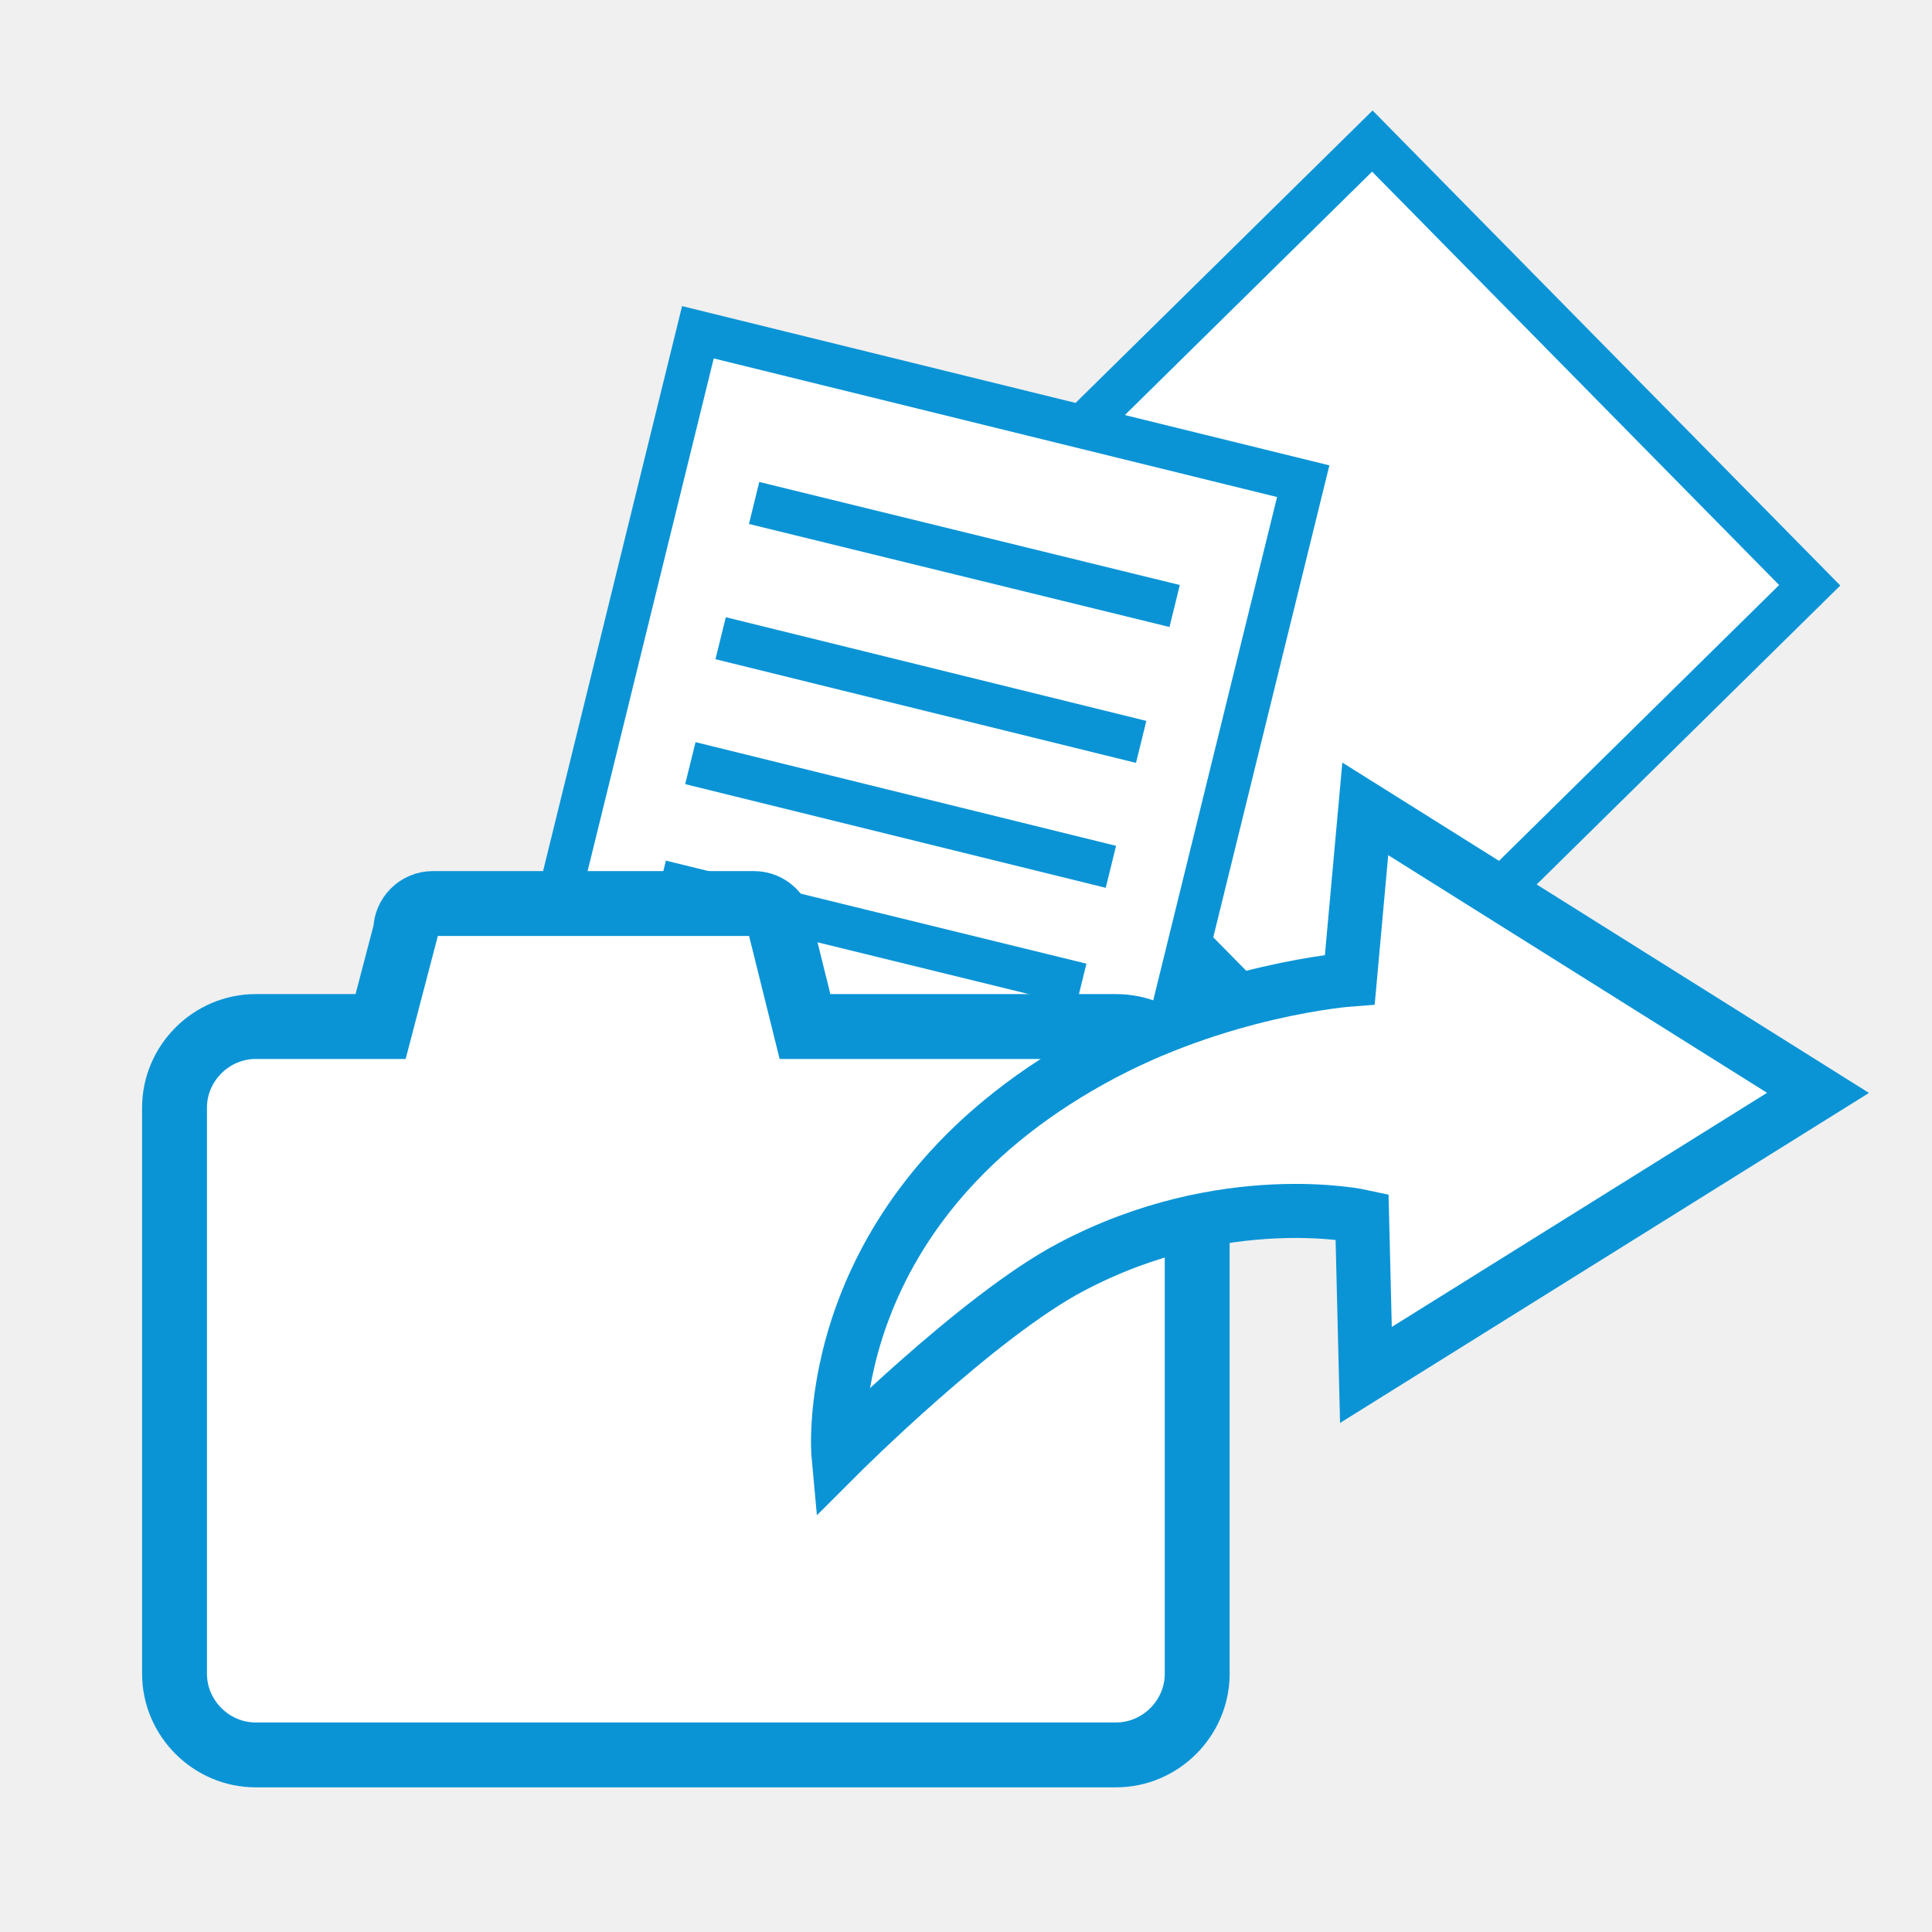
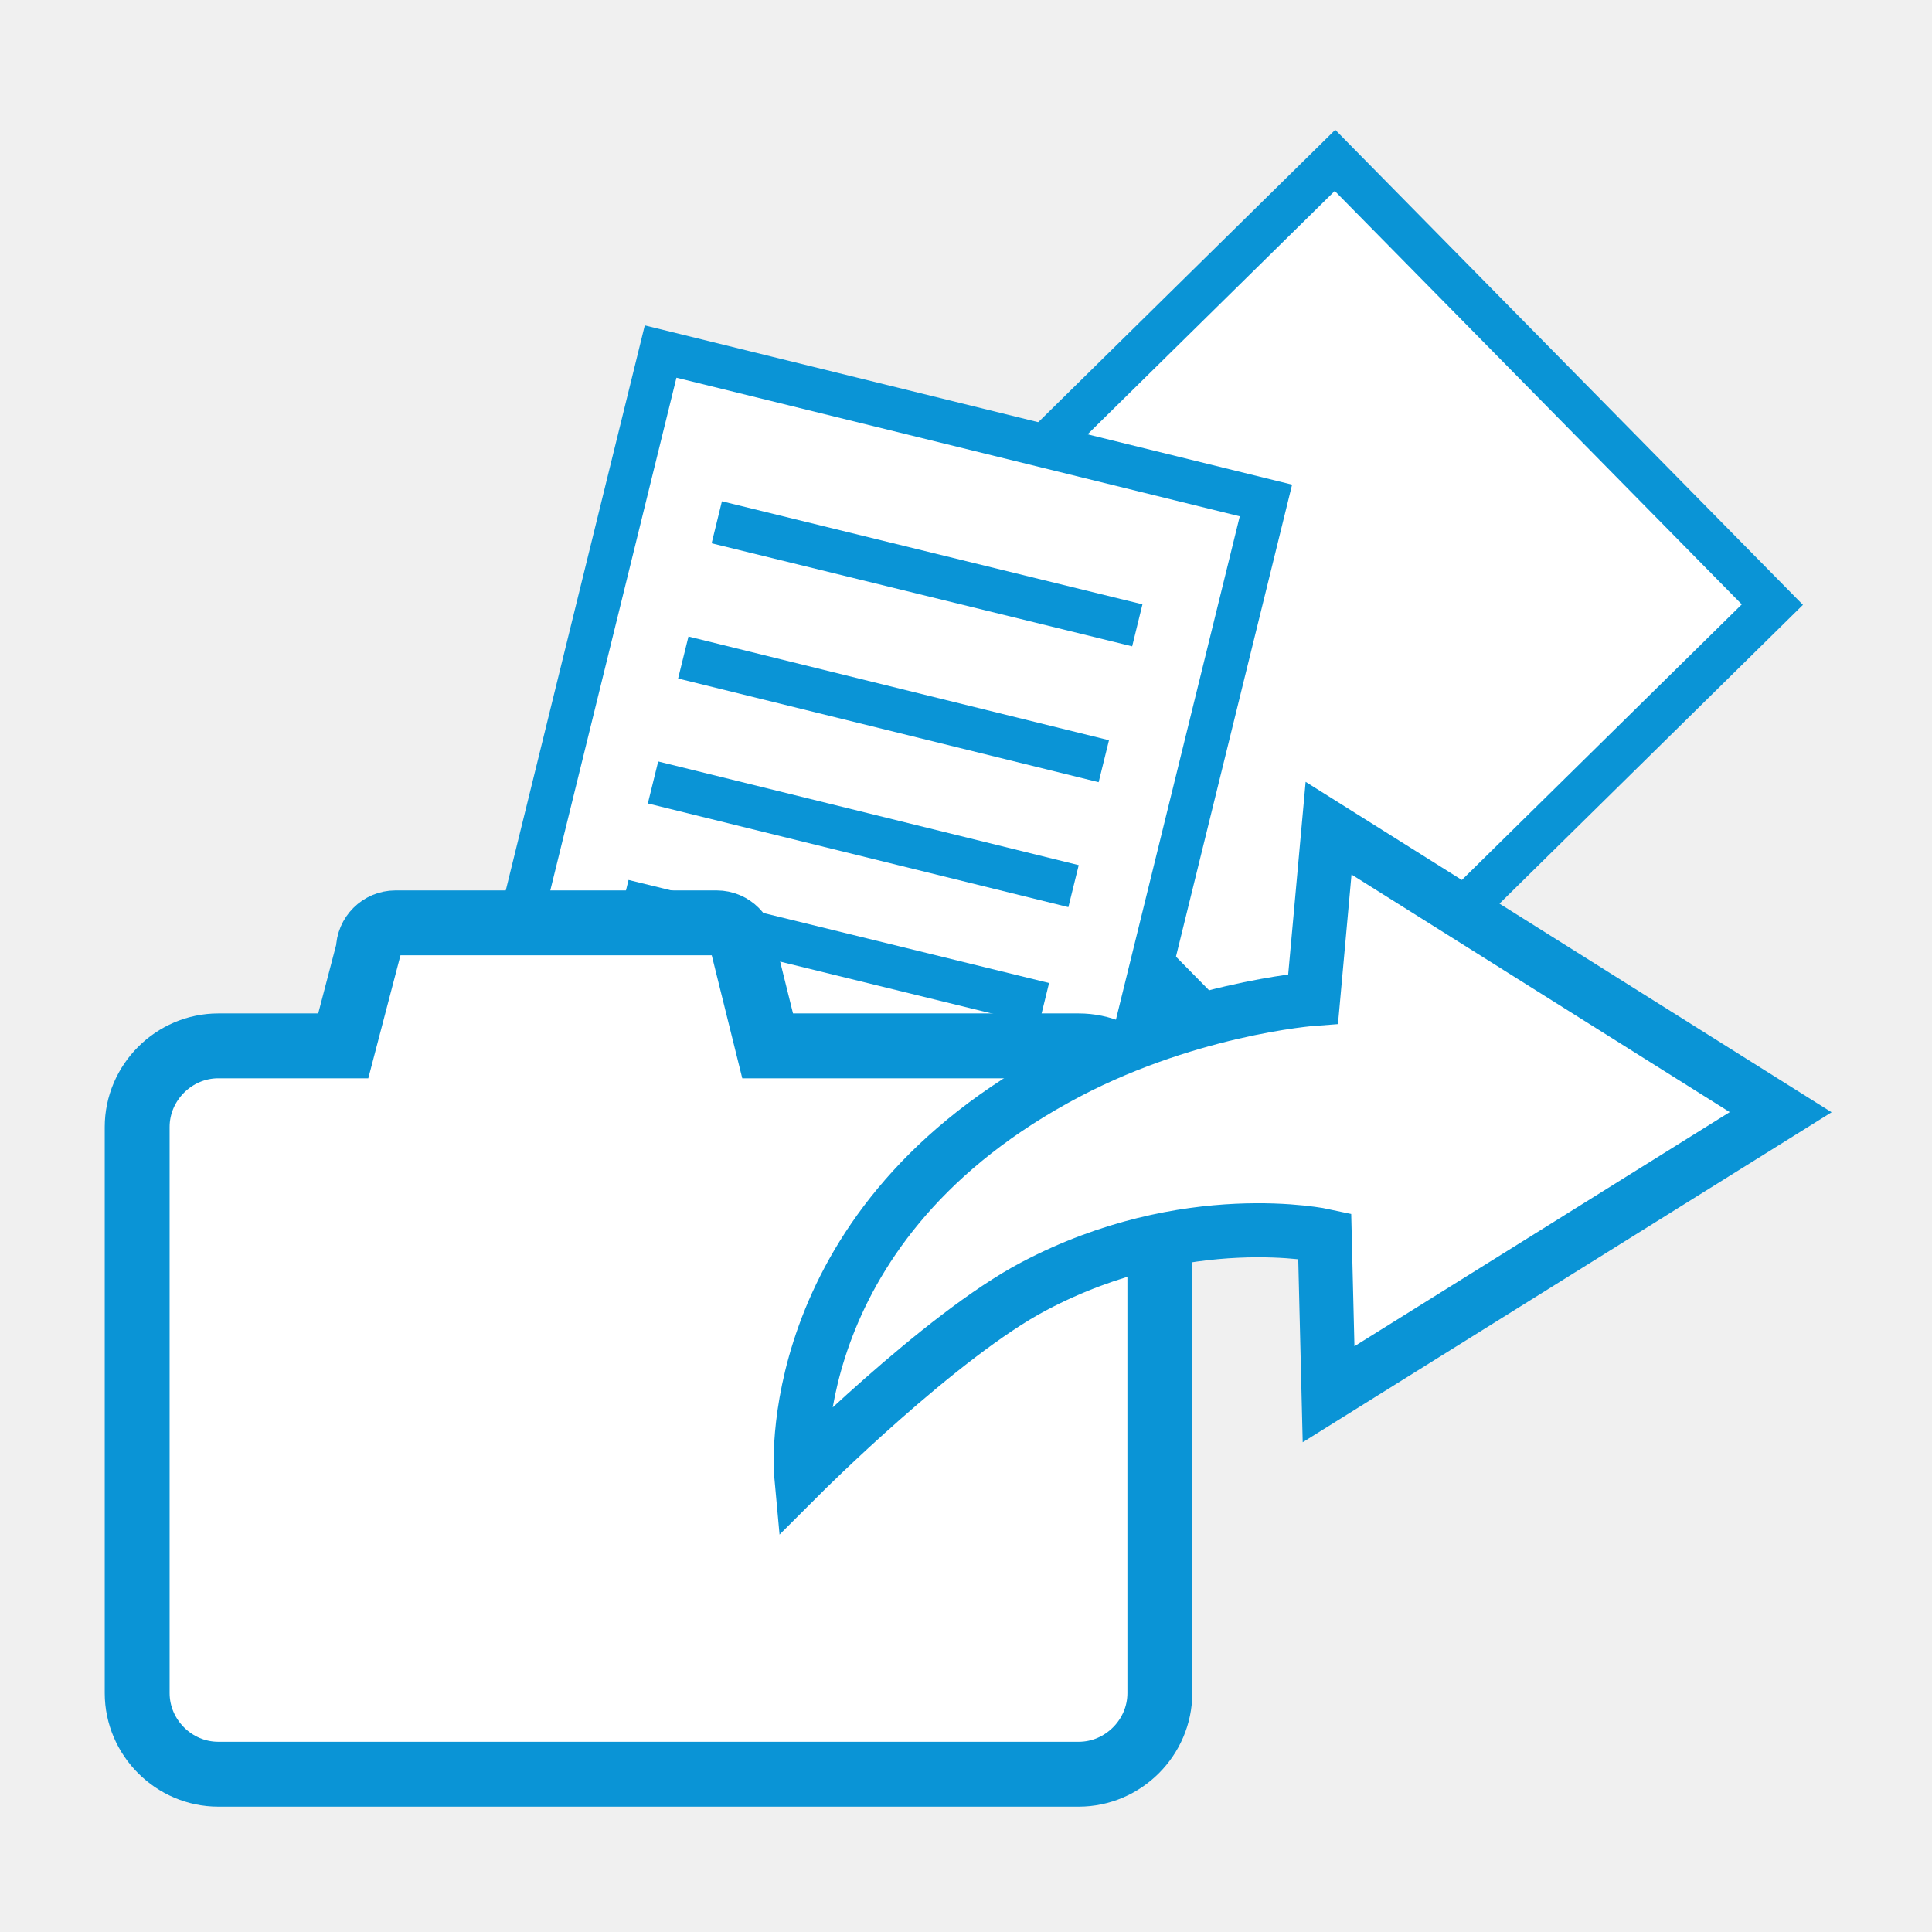
- <svg xmlns="http://www.w3.org/2000/svg" version="1.1" id="Capa_1" x="0px" y="0px" viewBox="50 -50.6 300 300" style="enable-background:new 50 -50.6 300 300;" xml:space="preserve">
+ <svg xmlns="http://www.w3.org/2000/svg" version="1.1" id="Capa_1" x="0px" y="0px" viewBox="-147 270.9 300 300" style="enable-background:new -147 270.9 300 300;" xml:space="preserve">
  <style type="text/css">
	.st0{fill:#FFFFFF;stroke:#0A94D6;stroke-width:6.715;stroke-miterlimit:10;}
- 	.st1{fill:#FFFFFF;stroke:#0A94D6;stroke-width:10.073;stroke-miterlimit:10;}
- 	.st2{fill:#FFFFFF;stroke:#0A94D6;stroke-width:8.394;stroke-miterlimit:10;}
+ 	.st1{fill:none;stroke:#0A94D6;stroke-width:6.715;stroke-miterlimit:10;}
+ 	.st2{fill:#FFFFFF;stroke:#0A94D6;stroke-width:10.073;stroke-miterlimit:10;}
+ 	.st3{fill:#FFFFFF;stroke:#0A94D6;stroke-width:8.394;stroke-miterlimit:10;}
</style>
+   <rect x="7.5" y="314.2" transform="matrix(-0.7016 -0.7126 0.7126 -0.7016 -167.1705 666.1326)" class="st0" width="96.8" height="107.7" />
  <g>
-     <rect x="210.3" y="-10.3" transform="matrix(0.7016 0.7126 -0.7126 0.7016 108.2104 -171.329)" class="st0" width="96.8" height="107.7" />
+     <rect x="-58.7" y="335.5" transform="matrix(-0.971 -0.2389 0.2389 -0.971 -113.3053 764.9385)" class="st0" width="96.8" height="107.7" />
    <g>
-       <rect x="144.1" y="11" transform="matrix(0.971 0.2389 -0.2389 0.971 21.0769 -44.1117)" class="st0" width="96.8" height="107.7" />
-       <g>
-         <line class="st0" x1="167.1" y1="27.5" x2="232.4" y2="43.5" />
-         <line class="st0" x1="161.9" y1="48.5" x2="227.2" y2="64.6" />
-         <line class="st0" x1="157.2" y1="67.9" x2="222.5" y2="84" />
-         <line class="st0" x1="152.6" y1="86.3" x2="217.9" y2="102.3" />
-       </g>
+       <line class="st1" x1="-35.7" y1="352" x2="29.6" y2="368" />
+       <line class="st1" x1="-40.9" y1="373" x2="24.4" y2="389.1" />
+       <line class="st1" x1="-45.6" y1="392.4" x2="19.7" y2="408.5" />
+       <line class="st1" x1="-50.2" y1="410.8" x2="15.1" y2="426.8" />
    </g>
-     <path class="st1" d="M223.3,108.8H175l-3.7-14.9c0-2.3-1.9-4.2-4.2-4.2h-49.9c-2.3,0-4.2,1.9-4.2,4.2l-3.9,14.9H89.7   c-6.9,0-12.6,5.7-12.6,12.6v87.9c0,6.9,5.7,12.6,12.6,12.6h133.6c6.9,0,12.6-5.7,12.6-12.6v-87.9   C235.9,114.5,230.3,108.8,223.3,108.8z" />
-     <path class="st2" d="M180.2,175.4c0,0,21.7-21.7,36.2-29.3c23.7-12.5,45.1-7.8,45.1-7.8l0.6,24.6l70.2-43.8L262,75l-2.4,26.5   c0,0-20.3,1.5-40.1,12.5C176.7,137.7,180.2,175.4,180.2,175.4z" />
  </g>
+   <path class="st2" d="M20.5,433.3h-48.3l-3.7-14.9c0-2.3-1.9-4.2-4.2-4.2h-49.9c-2.3,0-4.2,1.9-4.2,4.2l-3.9,14.9h-19.4  c-6.9,0-12.6,5.7-12.6,12.6v87.9c0,6.9,5.7,12.6,12.6,12.6H20.5c6.9,0,12.6-5.7,12.6-12.6v-87.9C33.1,439,27.5,433.3,20.5,433.3z" />
+   <path class="st3" d="M-22.6,499.9c0,0,21.7-21.7,36.2-29.3c23.7-12.5,45.1-7.8,45.1-7.8l0.6,24.6l70.2-43.8l-70.2-44.1L56.9,426  c0,0-20.3,1.5-40.1,12.5C-26.1,462.2-22.6,499.9-22.6,499.9z" />
</svg>
